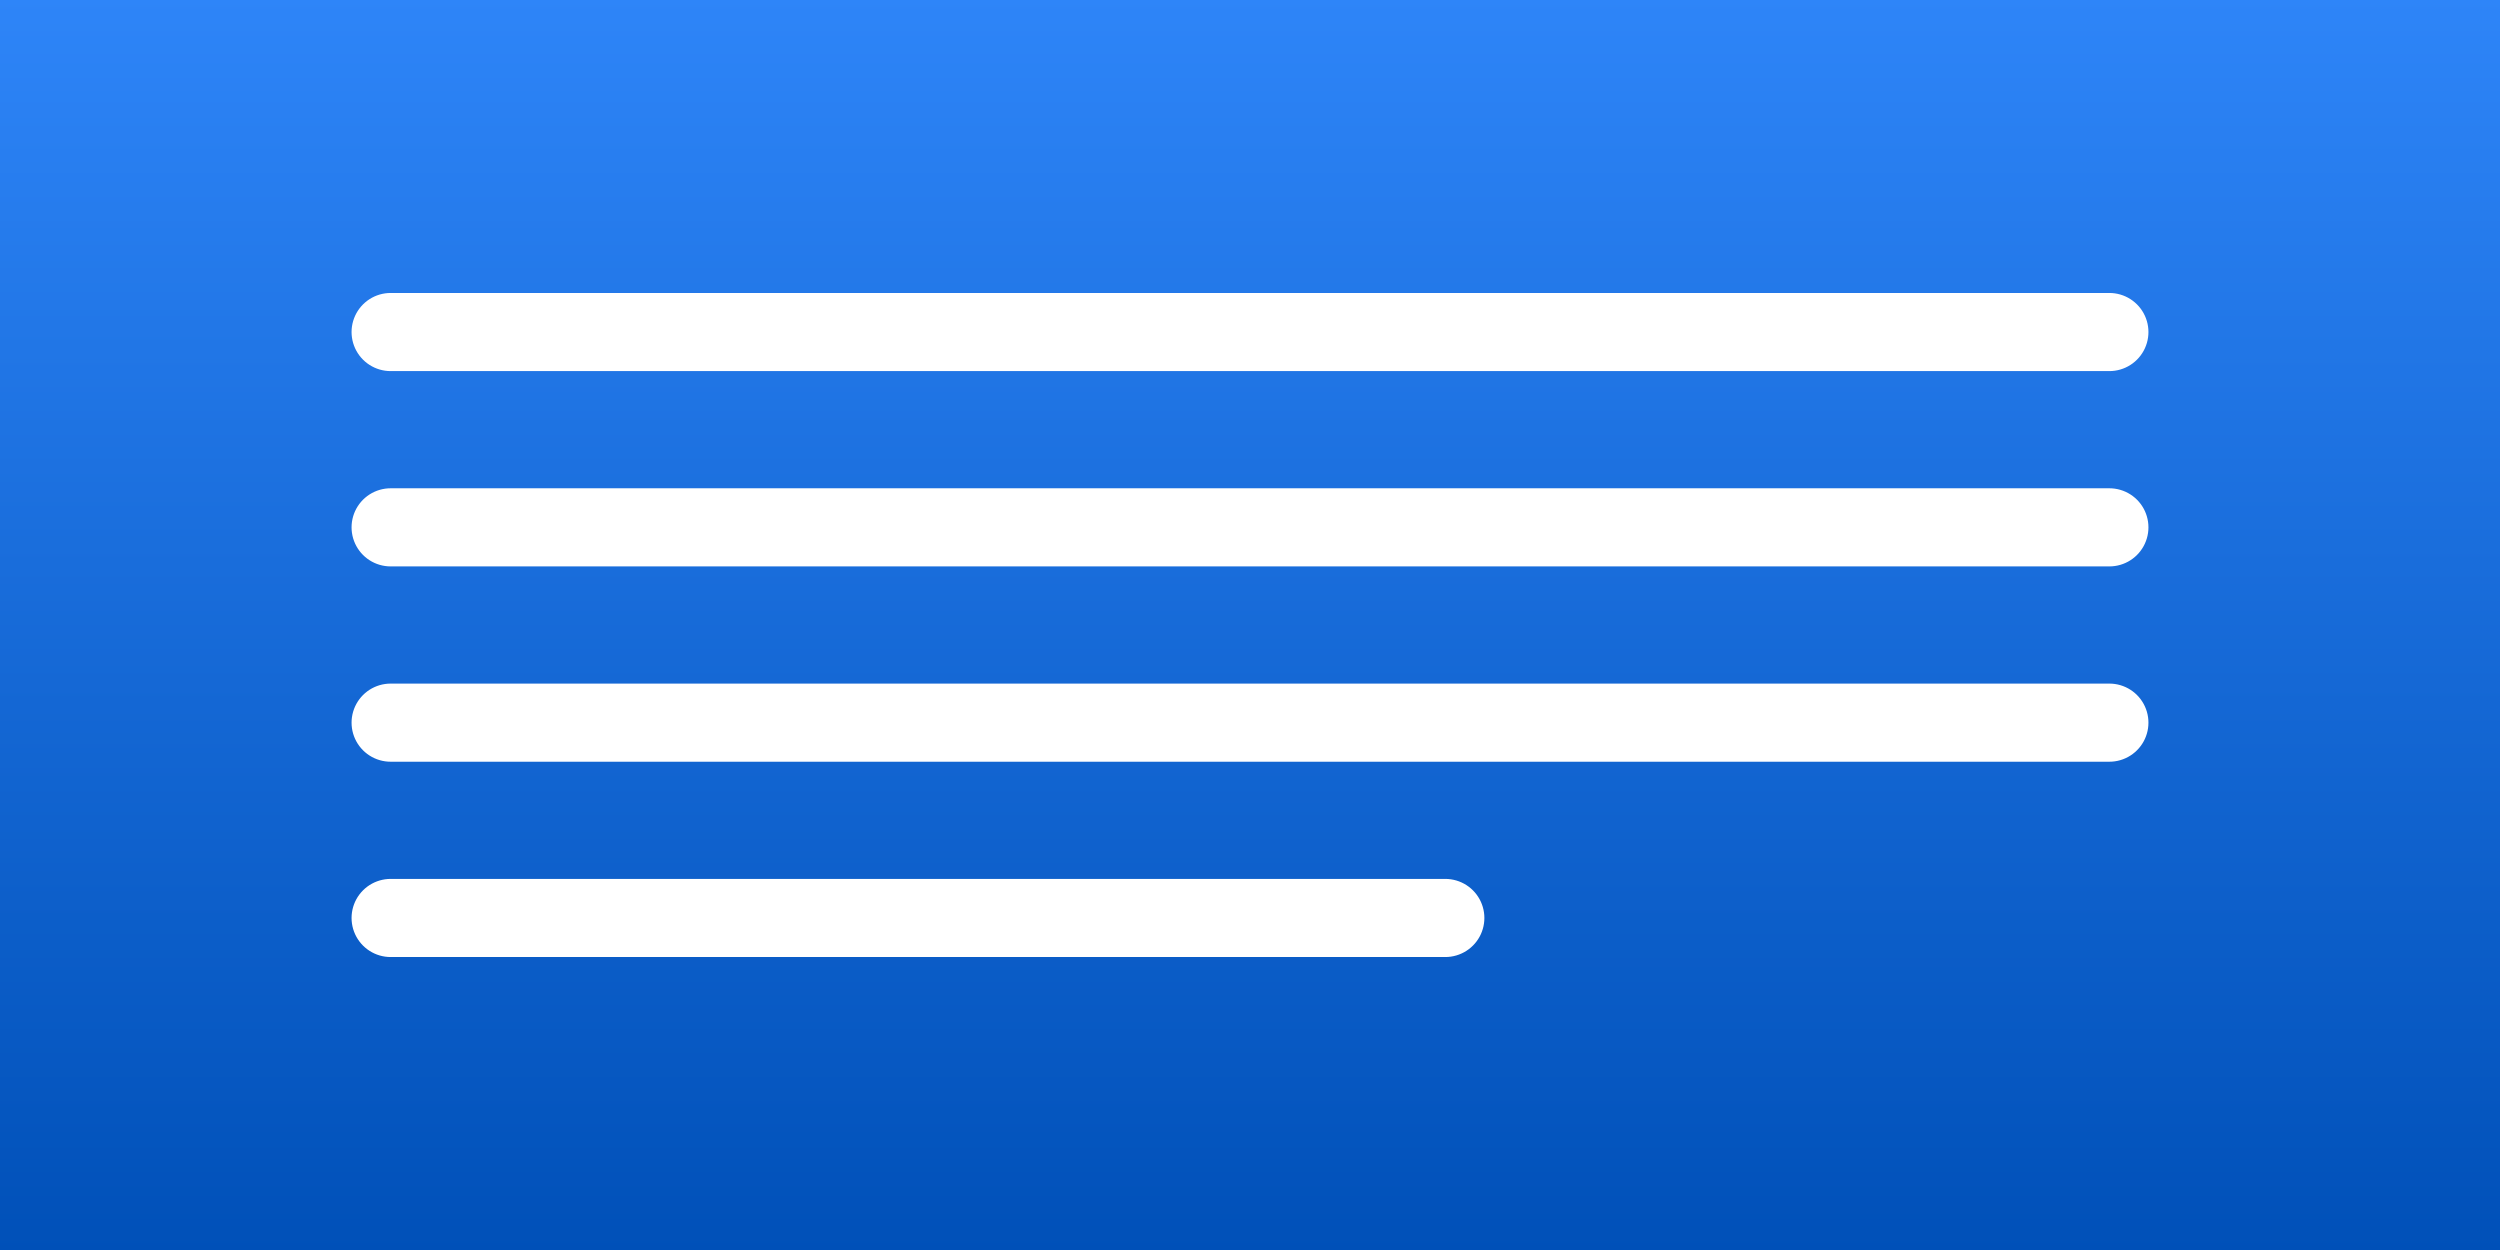
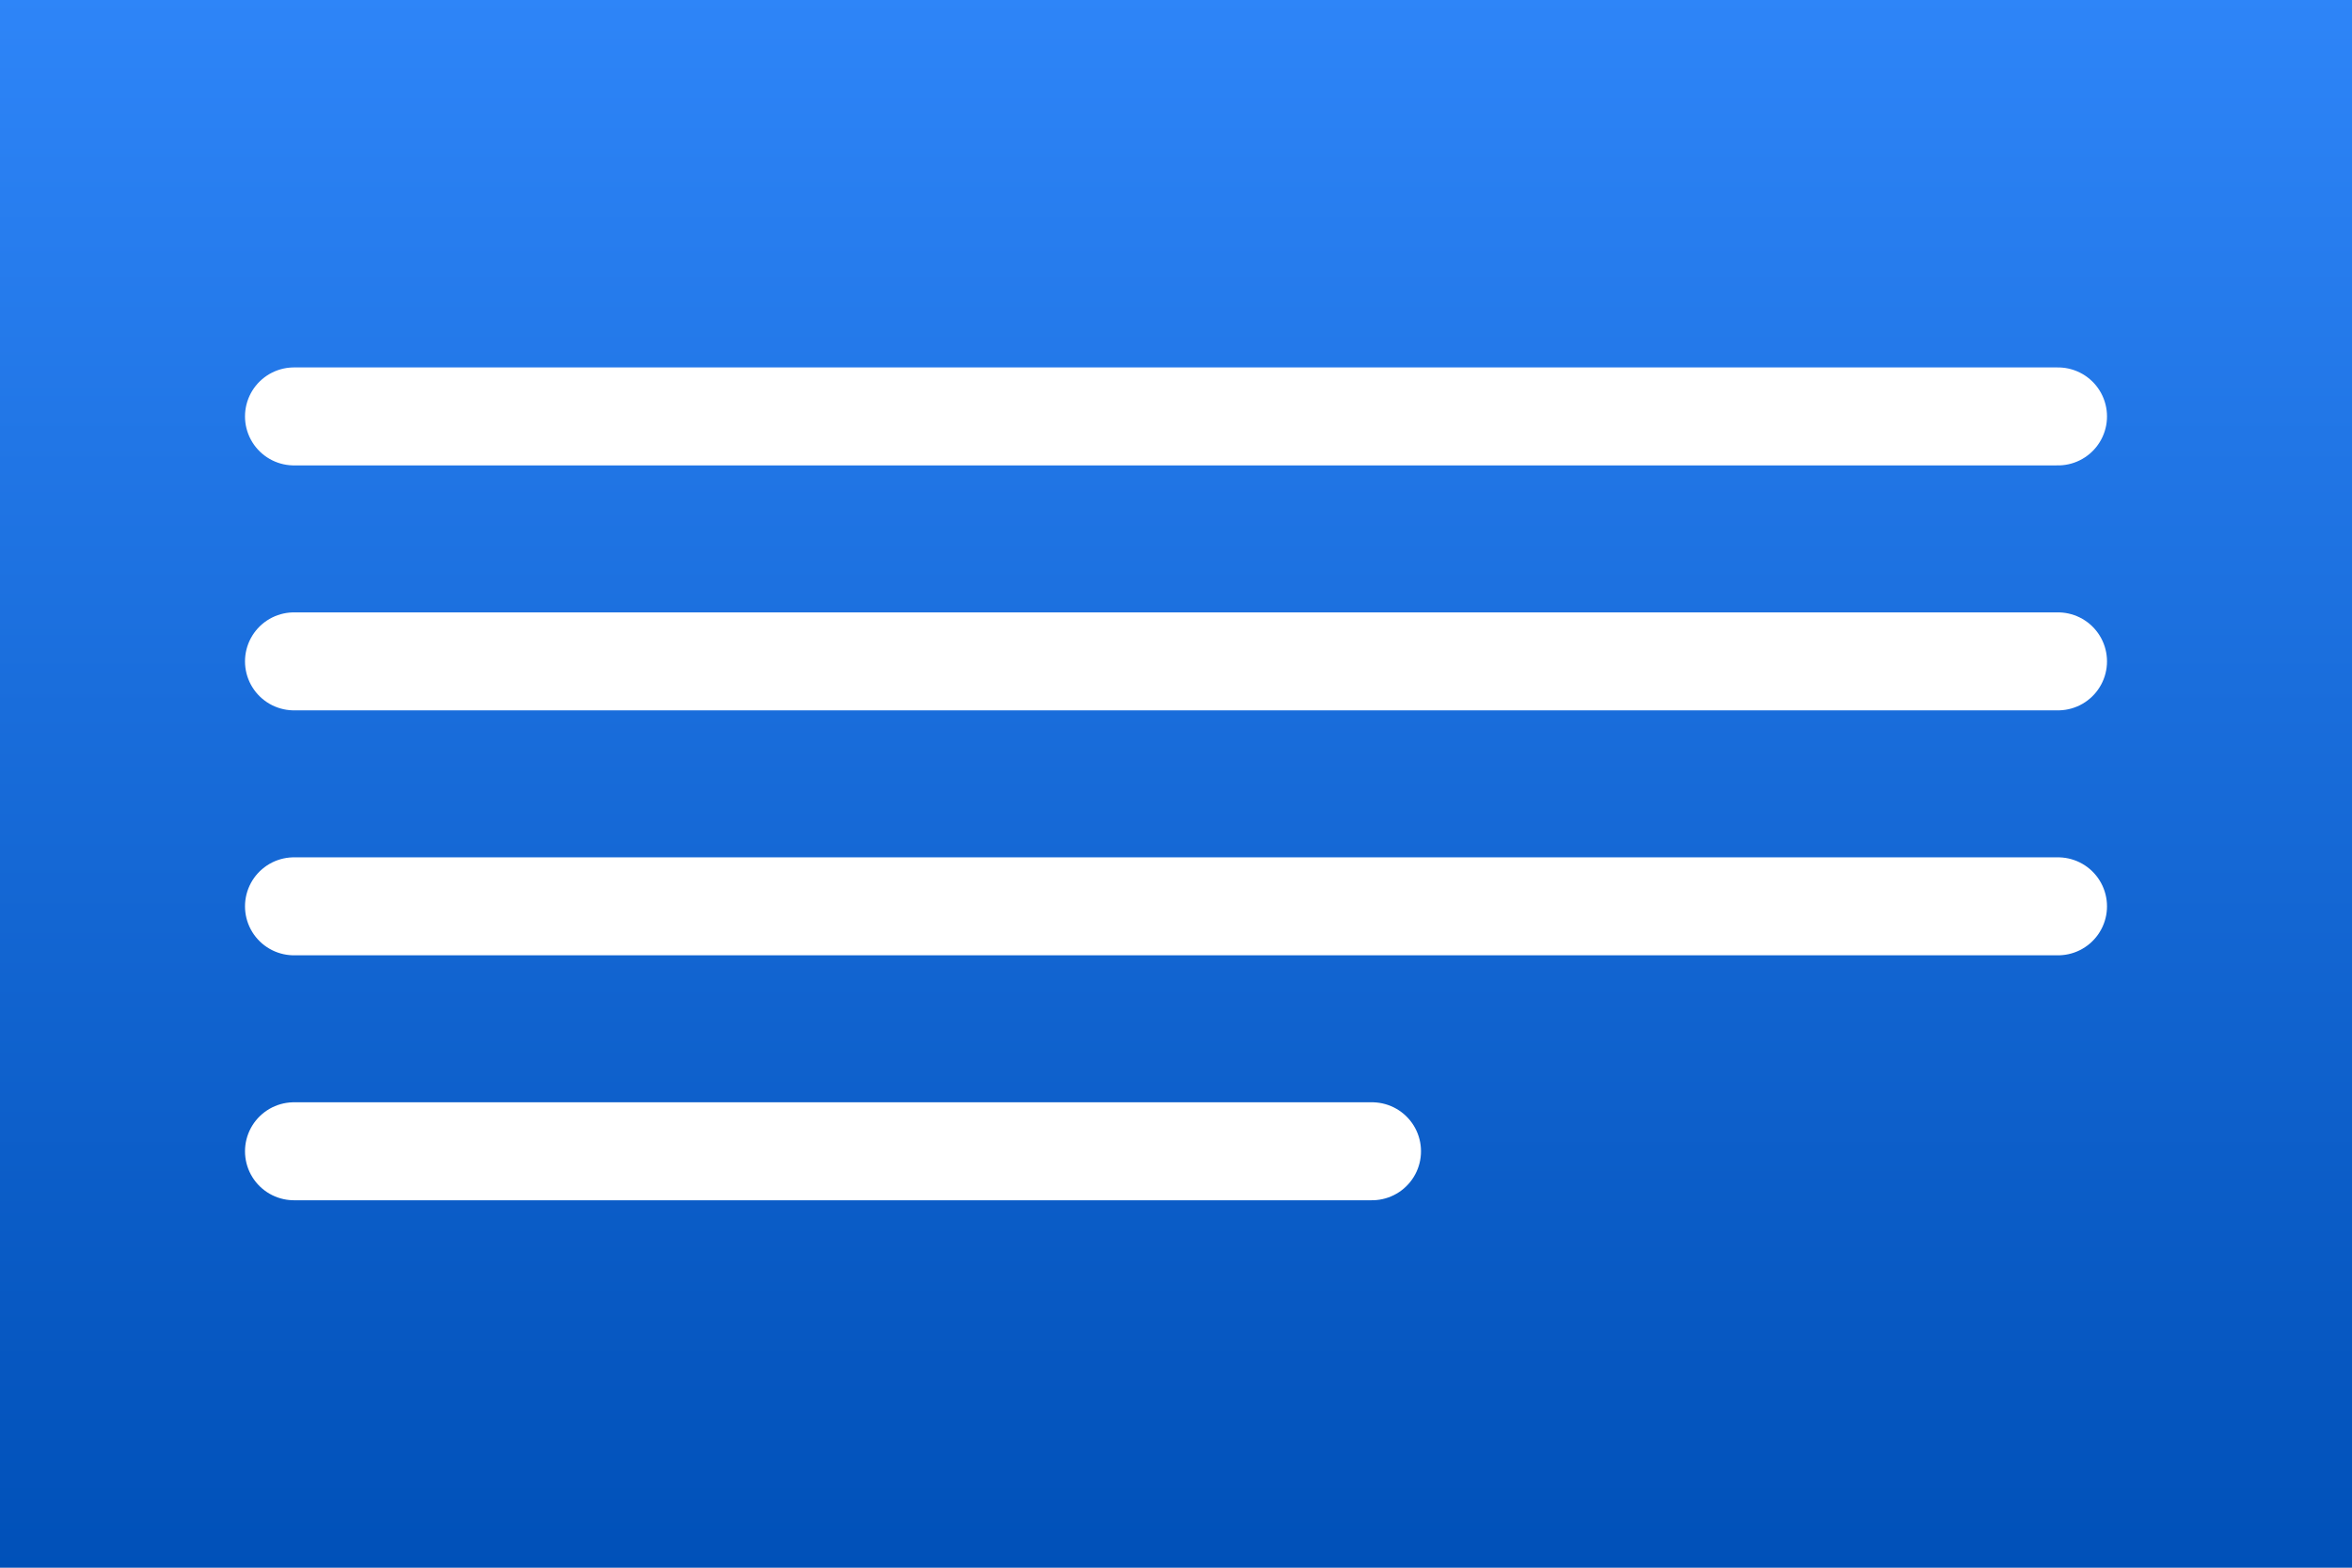
- <svg xmlns="http://www.w3.org/2000/svg" viewBox="0 0 128 64">
+ <svg xmlns="http://www.w3.org/2000/svg" viewBox="0 0 96 64">
  <defs>
    <linearGradient id="blue" x2="0" y2="1">
      <stop stop-color="#2e85f8" />
      <stop offset="1" stop-color="#0050b8" />
    </linearGradient>
  </defs>
-   <rect width="128" height="64" fill="url(#blue)" />
+   <rect width="96" height="64" fill="url(#blue)" />
  <g fill="none" stroke="white" stroke-width="4" stroke-linecap="round" stroke-linejoin="round">
-     <path d="M20 17h88M20 27h88M20 37h88M20 47h54" />
+     <path d="M12 17h72M12 27h72M12 37h72M12 47h44" />
  </g>
</svg>
